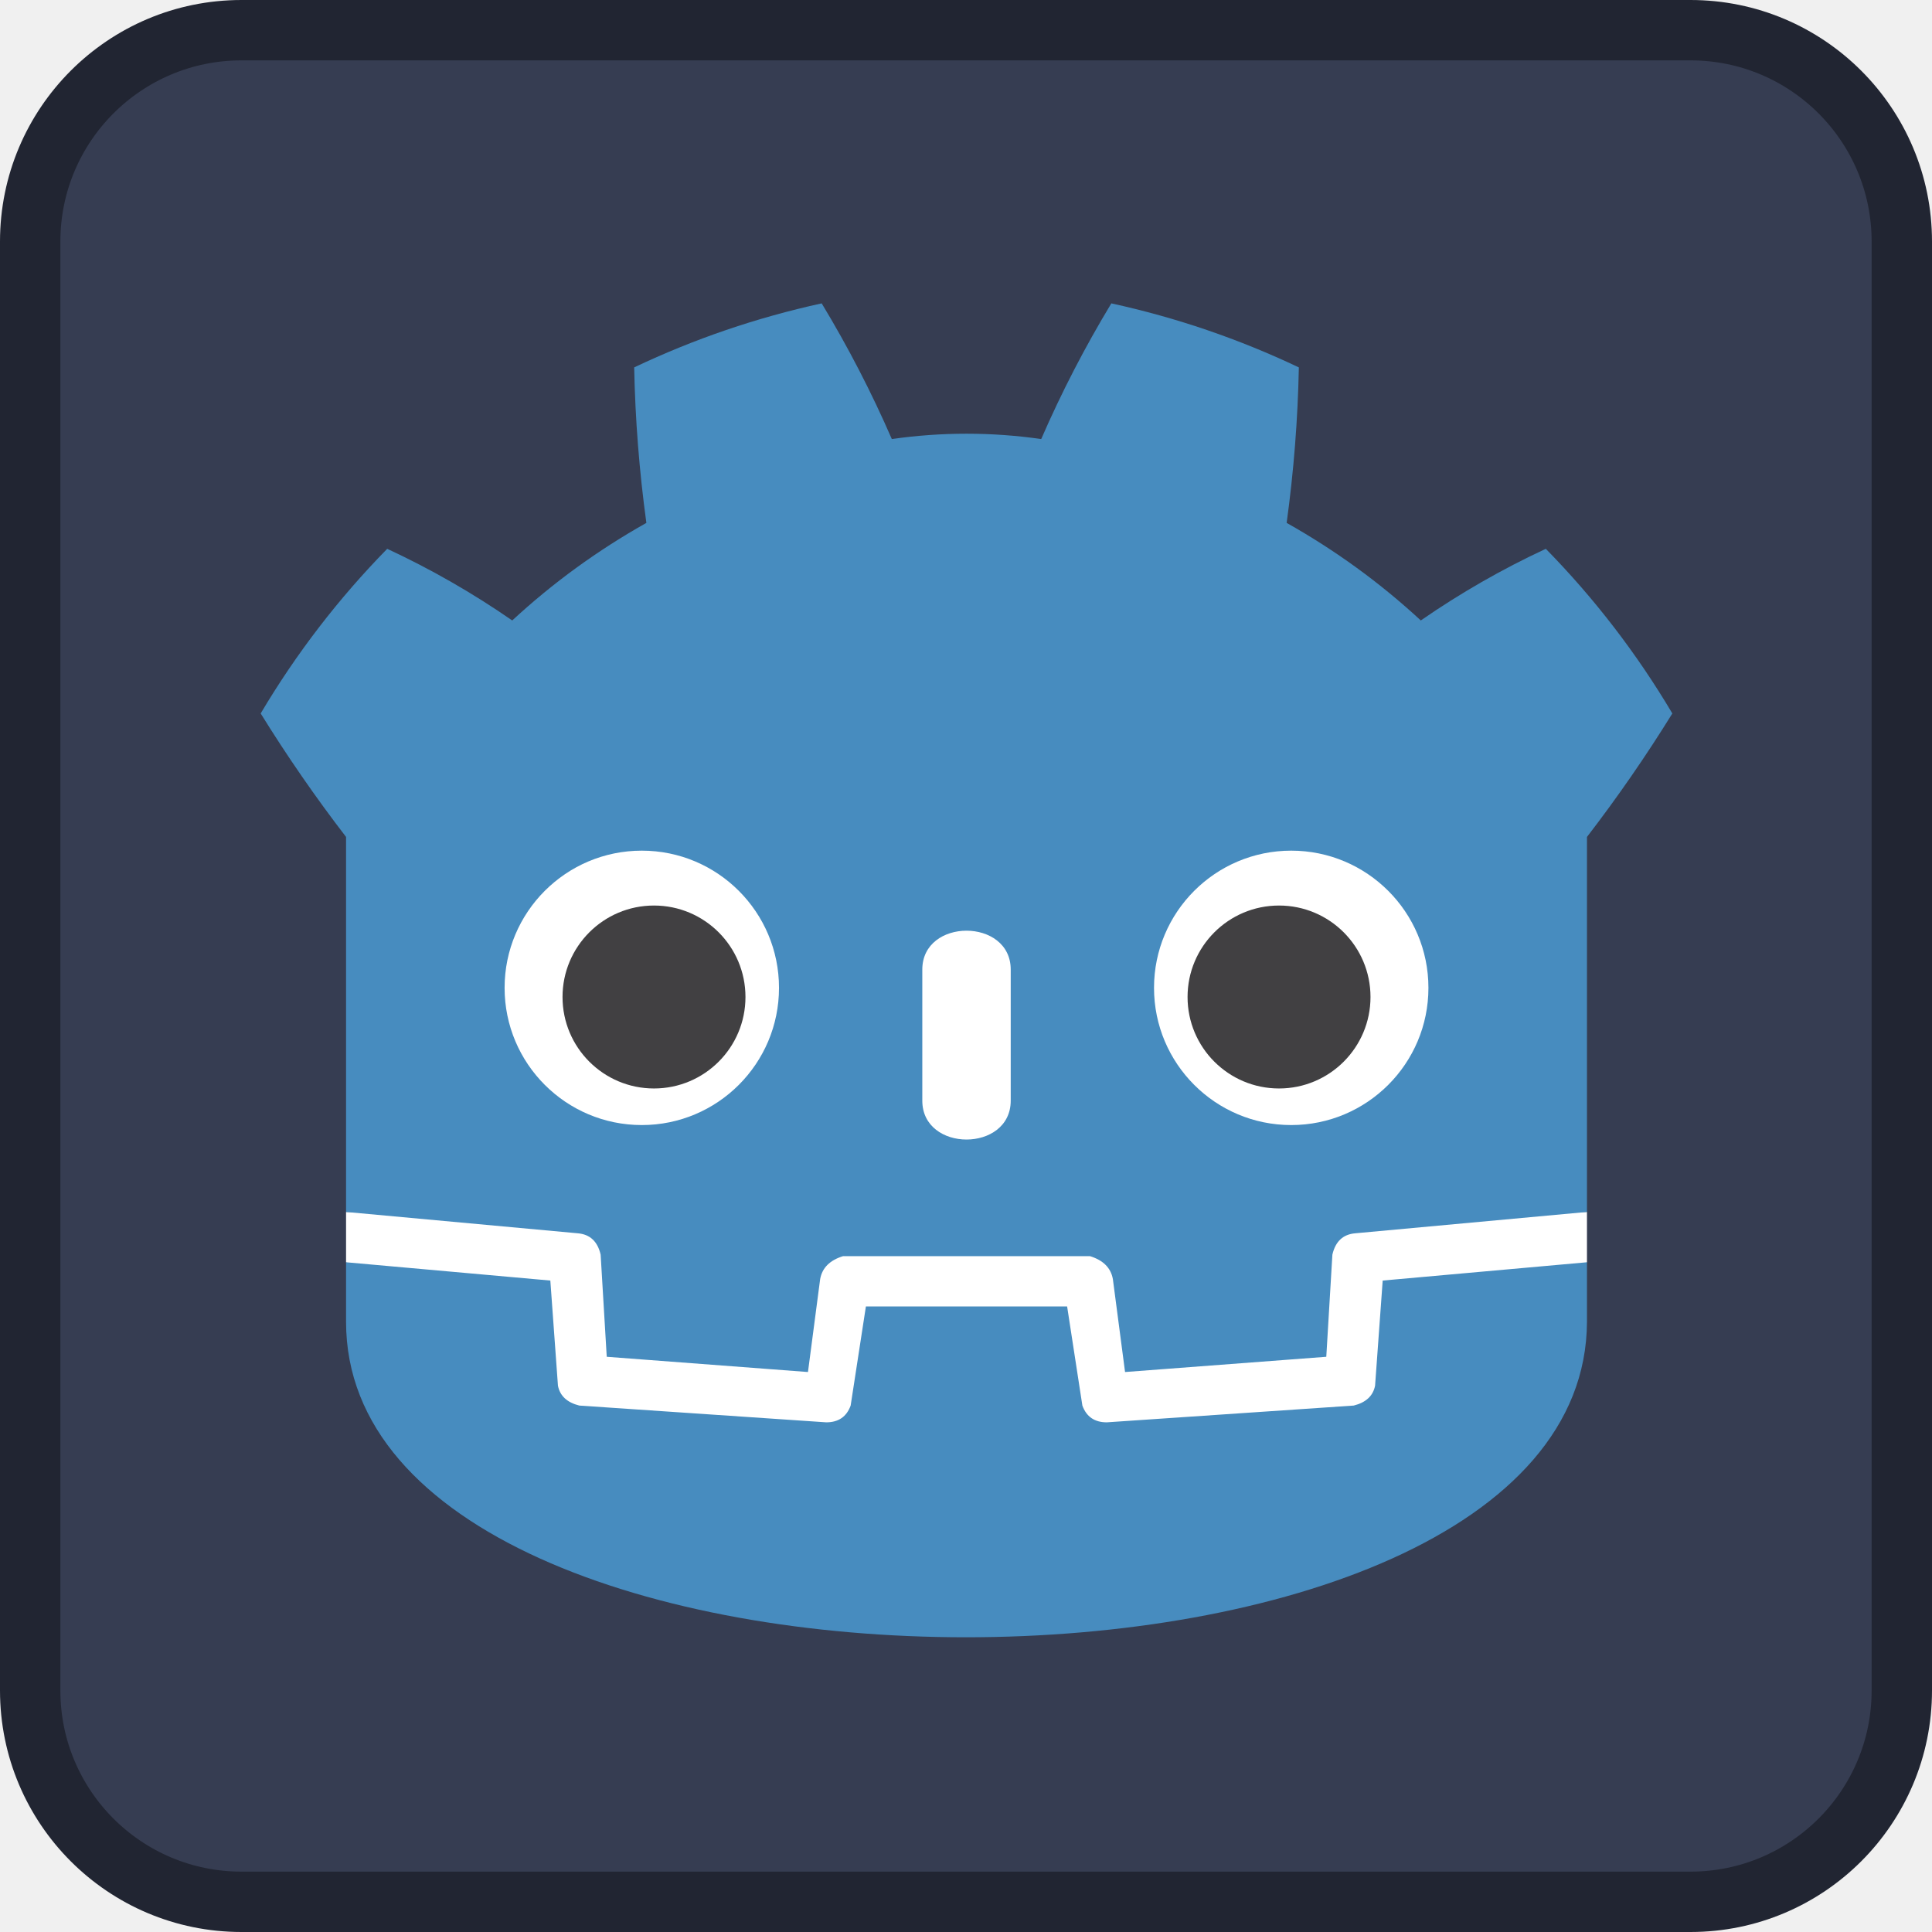
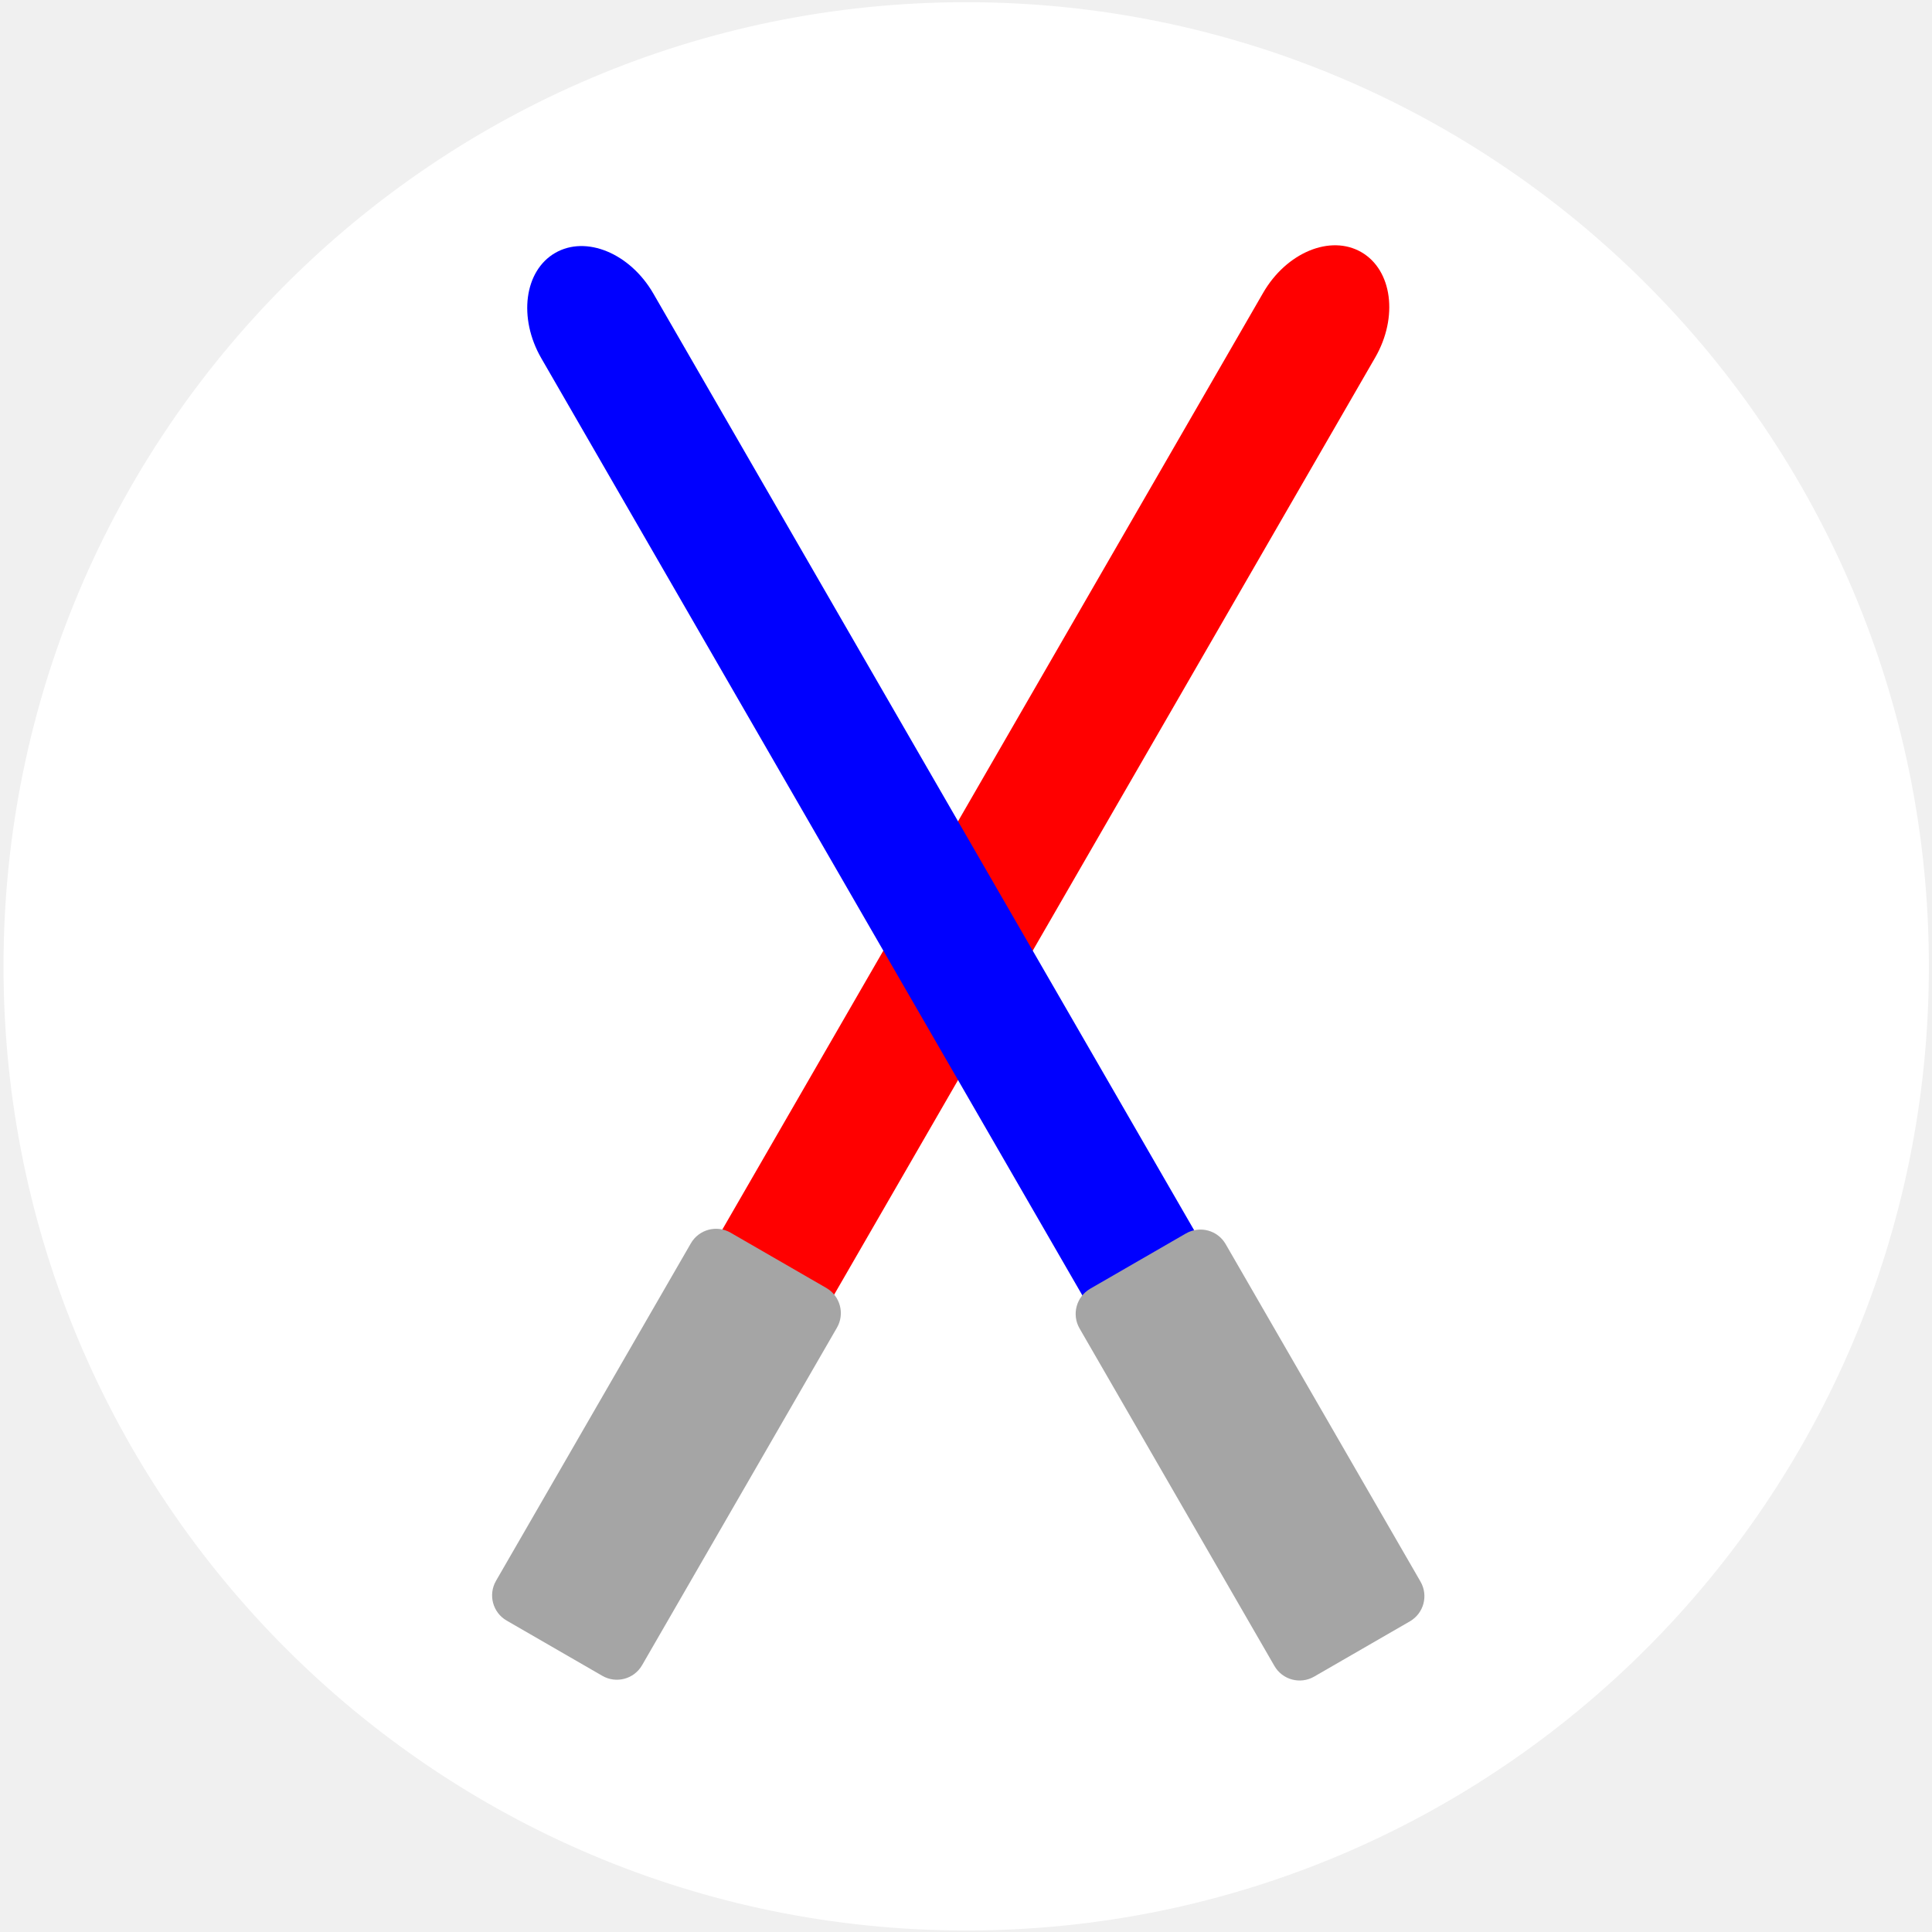
- <svg xmlns="http://www.w3.org/2000/svg" width="128" height="128">
-   <rect width="124" height="124" x="2" y="2" fill="#363d52" stroke="#212532" stroke-width="4" rx="14" />
-   <g fill="#fff" transform="translate(12.322 12.322)scale(.101)">
-     <path d="M105 673v33q407 354 814 0v-33z" />
-     <path fill="#478cbf" d="m105 673 152 14q12 1 15 14l4 67 132 10 8-61q2-11 15-15h162q13 4 15 15l8 61 132-10 4-67q3-13 15-14l152-14V427q30-39 56-81-35-59-83-108-43 20-82 47-40-37-88-64 7-51 8-102-59-28-123-42-26 43-46 89-49-7-98 0-20-46-46-89-64 14-123 42 1 51 8 102-48 27-88 64-39-27-82-47-48 49-83 108 26 42 56 81zm0 33v39c0 276 813 276 814 0v-39l-134 12-5 69q-2 10-14 13l-162 11q-12 0-16-11l-10-65H446l-10 65q-4 11-16 11l-162-11q-12-3-14-13l-5-69z" />
-     <path d="M483 600c0 34 58 34 58 0v-86c0-34-58-34-58 0z" />
-     <circle cx="725" cy="526" r="90" />
-     <circle cx="299" cy="526" r="90" />
+ <svg xmlns="http://www.w3.org/2000/svg" viewBox="0 0 500 500">
+   <ellipse style="fill: rgb(255, 255, 255);" cx="250.051" cy="250.089" rx="249.142" ry="249.52" />
+   <g style="" transform="matrix(0.866026, 0.500005, -0.499995, 0.866026, 142.3369, -85.08424)">
+     <rect x="240.269" y="25.21" width="33.484" height="338.256" style="fill: rgb(255, 0, 0); stroke-linecap: round;" rx="21.828" ry="21.828" />
+     <rect x="235" y="326.593" width="43.656" height="115.916" style="paint-order: fill; fill: rgb(165, 165, 165);" rx="7.527" ry="7.527" />
  </g>
-   <g fill="#414042" transform="translate(12.322 12.322)scale(.101)">
-     <circle cx="307" cy="532" r="60" />
-     <circle cx="717" cy="532" r="60" />
+   <g style="" transform="matrix(-0.866026, 0.500005, 0.499995, 0.866026, 353.655, -84.8846)">
+     <rect x="240.269" y="25.21" width="33.484" height="338.256" style="stroke-linecap: round; fill: rgb(0, 0, 255);" rx="21.828" ry="21.828" />
+     <rect x="235" y="326.593" width="43.656" height="115.916" style="paint-order: fill; fill: rgb(165, 165, 165);" rx="7.527" ry="7.527" />
  </g>
</svg>
